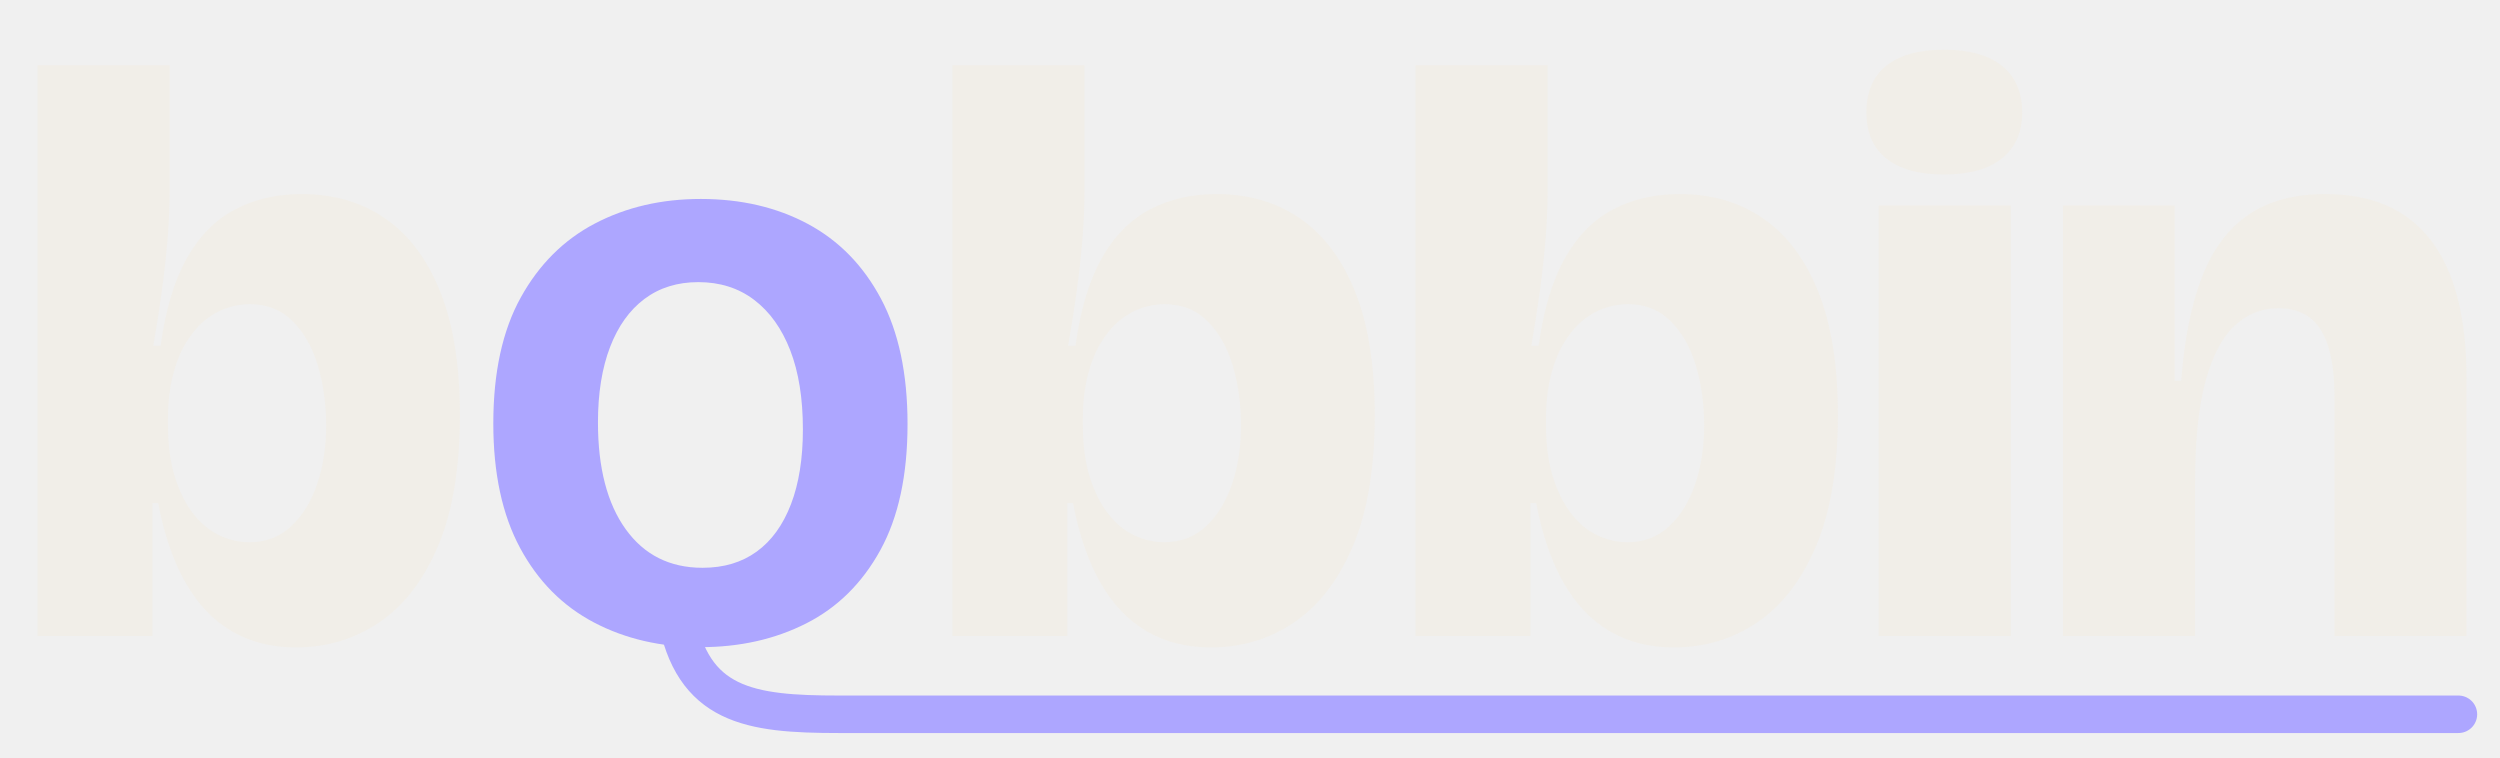
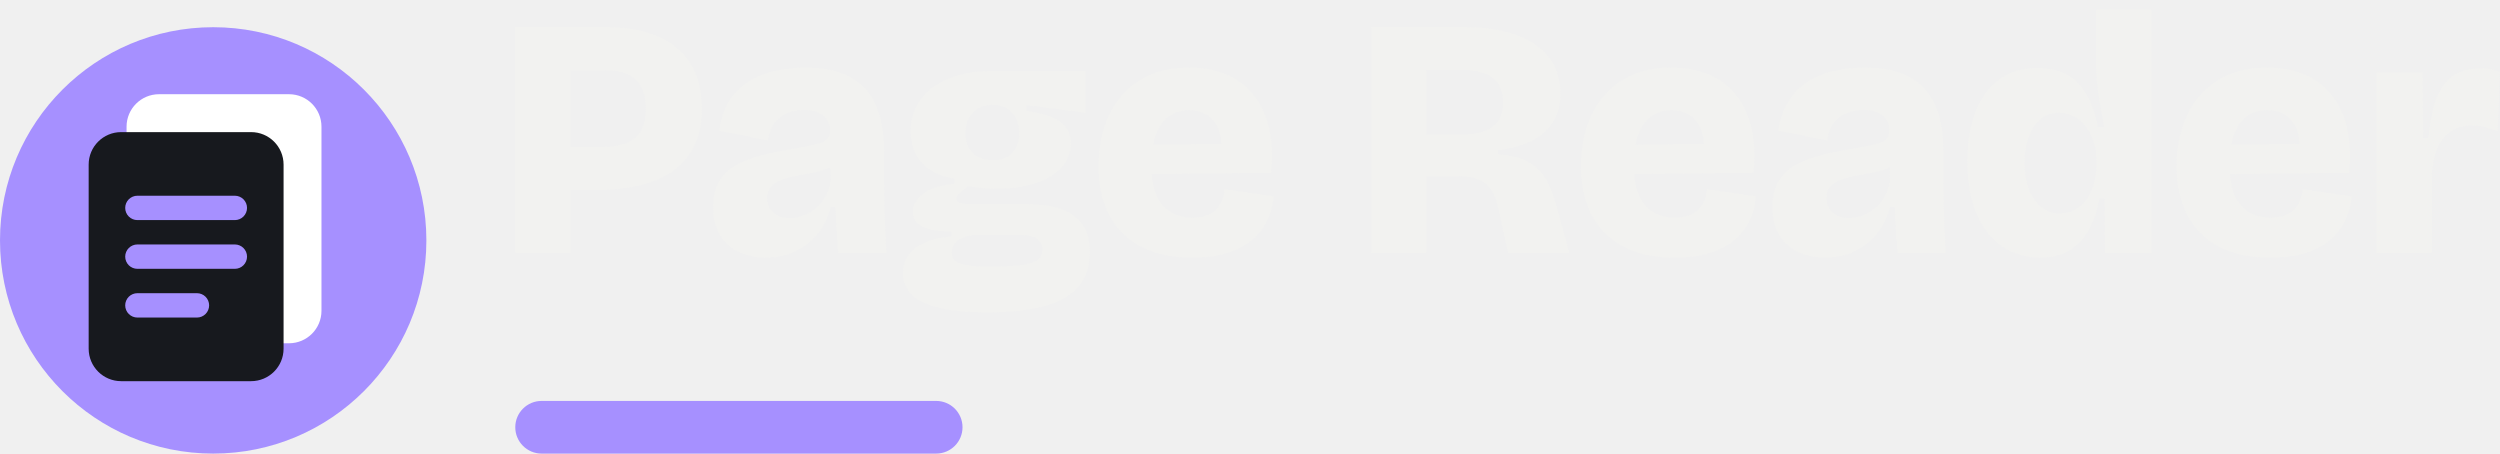
- <svg xmlns="http://www.w3.org/2000/svg" viewBox="-10 -60 3066 929" role="img" aria-label="bobbin">
-   <g transform="translate(0 720) scale(1 -1)">
-     <path fill="#F1EEE8" transform="translate(0 0)" d="M353 -14Q308 -14 274.0 6.0Q240 26 217.5 65.5Q195 105 184 163H177V0H36V186V700H198V545Q198 518 195.5 487.0Q193 456 188.5 423.0Q184 390 178 356H187Q196 422 219.0 463.0Q242 504 278.0 523.0Q314 542 360 542Q419 542 462.5 512.0Q506 482 530.0 422.0Q554 362 554 271Q554 174 527.5 111.0Q501 48 455.5 17.0Q410 -14 353 -14ZM296 115Q326 115 347.0 134.5Q368 154 379.0 186.5Q390 219 390 258Q390 297 380.0 331.0Q370 365 349.0 386.0Q328 407 296 407Q282 407 267.5 402.0Q253 397 240.5 386.5Q228 376 218.0 359.5Q208 343 202.0 319.5Q196 296 196 266V259Q196 222 204.5 195.0Q213 168 227.0 150.0Q241 132 259.0 123.5Q277 115 296 115Z" />
-     <path fill="#ADA6FF" transform="translate(568 0)" d="M281.333 -13.667Q208 -13.667 150.333 16.667Q92.666 47 59.833 108Q27 169 27 260.667Q27 354.334 60.666 415.167Q94.333 476 151.833 506Q209.333 536 281.334 536Q355.667 536 412.834 505.334Q470.001 474.667 502.501 413.5Q535.001 352.334 535.001 260Q535.001 166 501.667 105.333Q468.334 44.667 410.834 15.5Q353.334 -13.667 281.333 -13.667ZM283.667 83.668Q322.666 83.668 349.999 103.501Q377.332 123.334 391.999 161.501Q406.665 199.667 406.665 253.333Q406.665 310.333 391.165 350.333Q375.666 390.333 346.999 412.166Q318.333 433.999 278.333 433.999Q240.001 433.999 212.501 413.499Q185.001 392.999 170.168 354.333Q155.335 315.667 155.335 262Q155.335 178.334 189.335 131.001Q223.334 83.668 283.667 83.668Z" />
-     <path fill="#F1EEE8" transform="translate(1122 0)" d="M353 -14Q308 -14 274.0 6.0Q240 26 217.5 65.5Q195 105 184 163H177V0H36V186V700H198V545Q198 518 195.5 487.0Q193 456 188.5 423.0Q184 390 178 356H187Q196 422 219.0 463.0Q242 504 278.0 523.0Q314 542 360 542Q419 542 462.5 512.0Q506 482 530.0 422.0Q554 362 554 271Q554 174 527.5 111.0Q501 48 455.5 17.0Q410 -14 353 -14ZM296 115Q326 115 347.0 134.5Q368 154 379.0 186.5Q390 219 390 258Q390 297 380.0 331.0Q370 365 349.0 386.0Q328 407 296 407Q282 407 267.5 402.0Q253 397 240.5 386.5Q228 376 218.0 359.5Q208 343 202.0 319.5Q196 296 196 266V259Q196 222 204.5 195.0Q213 168 227.0 150.0Q241 132 259.0 123.5Q277 115 296 115Z" />
-     <path fill="#F1EEE8" transform="translate(1690 0)" d="M353 -14Q308 -14 274.0 6.0Q240 26 217.5 65.5Q195 105 184 163H177V0H36V186V700H198V545Q198 518 195.5 487.0Q193 456 188.5 423.0Q184 390 178 356H187Q196 422 219.0 463.0Q242 504 278.0 523.0Q314 542 360 542Q419 542 462.5 512.0Q506 482 530.0 422.0Q554 362 554 271Q554 174 527.5 111.0Q501 48 455.5 17.0Q410 -14 353 -14ZM296 115Q326 115 347.0 134.5Q368 154 379.0 186.5Q390 219 390 258Q390 297 380.0 331.0Q370 365 349.0 386.0Q328 407 296 407Q282 407 267.5 402.0Q253 397 240.5 386.5Q228 376 218.0 359.5Q208 343 202.0 319.5Q196 296 196 266V259Q196 222 204.5 195.0Q213 168 227.0 150.0Q241 132 259.0 123.5Q277 115 296 115Z" />
-     <path fill="#F1EEE8" transform="translate(2258 0)" d="M36 0V528H198V0ZM116 566Q70 566 45.5 585.5Q21 605 21 642Q21 680 45.5 699.5Q70 719 116 719Q163 719 187.5 699.0Q212 679 212 642Q212 606 187.5 586.0Q163 566 116 566Z" />
-     <path fill="#F1EEE8" transform="translate(2484 0)" d="M36 0V299V528H173V313H181Q187 391 207.0 441.5Q227 492 264.0 517.0Q301 542 358 542Q444 542 487.5 485.0Q531 428 531 315V0H369V294Q369 348 352.5 375.0Q336 402 300 402Q270 402 247.0 381.0Q224 360 211.0 313.0Q198 266 198 187V0Z" />
-     <path fill="none" stroke="#ADA6FF" stroke-width="46" stroke-linecap="round" d="M819 26 C839 -86 909 -96 1019 -96 L3005 -96" />
-   </g>
+ <svg xmlns="http://www.w3.org/2000/svg" viewBox="0 -79.57 7311.57 1326.57">
+   <path d="M0 623.5C0 279.15 279.15 0 623.5 0C967.85 0 1247 279.15 1247 623.5C1247 967.85 967.85 1247 623.5 1247C279.15 1247 0 967.85 0 623.5Z" fill="#A690FF" />
+   <path d="M465.15 195.96H845.19C897.66 195.96 940.2 238.49 940.2 290.97V829.35C940.2 881.83 897.66 924.36 845.19 924.36H465.15C412.68 924.36 370.14 881.83 370.14 829.35V290.97C370.14 238.49 412.68 195.96 465.15 195.96Z" fill="#FFFFFF" />
+   <path d="M354.31 306.8H734.34C786.82 306.8 829.35 349.34 829.35 401.81V940.2C829.35 992.67 786.82 1035.21 734.34 1035.21H354.31C301.83 1035.21 259.3 992.67 259.3 940.2V401.81C259.3 349.34 301.83 306.8 354.31 306.8Z" fill="#17191E" />
+   <path d="M401.81 635.38H686.84Q693.93 635.38 700.47 638.09Q707.02 640.8 712.03 645.81Q717.04 650.82 719.76 657.37Q722.47 663.92 722.47 671Q722.47 678.09 719.76 684.64Q717.04 691.19 712.03 696.2Q707.02 701.21 700.47 703.92Q693.93 706.63 686.84 706.63H401.81Q394.72 706.63 388.18 703.92Q381.63 701.21 376.62 696.2Q371.61 691.19 368.89 684.64Q366.18 678.09 366.18 671Q366.18 663.92 368.89 657.37Q371.61 650.82 376.62 645.81Q381.63 640.8 388.18 638.09Q394.72 635.38 401.81 635.38ZM401.81 492.86H686.84Q693.93 492.86 700.47 495.57Q707.02 498.29 712.03 503.3Q717.04 508.31 719.76 514.86Q722.47 521.4 722.47 528.49Q722.47 535.58 719.76 542.12Q717.04 548.67 712.03 553.68Q707.02 558.69 700.47 561.41Q693.93 564.12 686.84 564.12H401.81Q394.72 564.12 388.18 561.41Q381.63 558.69 376.62 553.68Q371.61 548.67 368.89 542.12Q366.18 535.58 366.18 528.49Q366.18 521.4 368.89 514.86Q371.61 508.31 376.62 503.3Q381.63 498.29 388.18 495.57Q394.72 492.86 401.81 492.86ZM401.81 777.89H576Q583.08 777.89 589.63 780.6Q596.18 783.31 601.19 788.33Q606.2 793.34 608.91 799.88Q611.62 806.43 611.62 813.52Q611.62 820.61 608.91 827.15Q606.2 833.7 601.19 838.71Q596.18 843.72 589.63 846.44Q583.08 849.15 576 849.15H401.81Q394.72 849.15 388.18 846.44Q381.63 843.72 376.62 838.71Q371.61 833.7 368.89 827.15Q366.18 820.61 366.18 813.52Q366.18 806.43 368.89 799.88Q371.61 793.34 376.62 788.33Q381.63 783.31 388.18 780.6Q394.72 777.89 401.81 777.89Z" fill="#A690FF" />
+   <path d="M2887.57 834Q2799.14 834 2744.57 820.29Q2690 806.57 2665.43 780.93Q2640.86 755.29 2640.86 719.29Q2640.86 674.14 2676.71 646.21Q2712.57 618.29 2781.86 611.71V597.57Q2728.57 597.57 2699.29 583.79Q2670 570 2670 539.57Q2670 511.14 2697.93 488.14Q2725.86 465.14 2790.43 457.71V442.71Q2731.86 434.29 2697.57 398.14Q2663.29 362 2663.29 303.57Q2663.29 253.29 2690.64 213.86Q2718 174.43 2772.14 151.21Q2826.29 128 2905.57 128H3174.86V250.29L3001.86 227.86V245Q3074.57 254.86 3103.21 278.21Q3131.86 301.57 3131.86 339.14Q3131.86 377.86 3106.5 408Q3081.14 438.14 3032.43 455.21Q2983.71 472.29 2913.43 472.29Q2897.14 472.29 2879.21 470.86Q2861.29 469.43 2832.14 465.43Q2815.71 476.43 2806.5 485.07Q2797.29 493.71 2797.29 501.71Q2797.29 507.29 2801.86 510.64Q2806.43 514 2815.07 515.57Q2823.71 517.14 2834.29 517.14H2994.86Q3015.29 517.14 3047.36 519.64Q3079.43 522.14 3111.5 534.93Q3143.57 547.71 3165.43 576.71Q3187.29 605.71 3187.29 659.29Q3187.29 718.71 3154.93 757.57Q3122.57 796.43 3056.29 815.21Q2990 834 2887.57 834ZM4010 660V0H4288Q4338.29 0 4380.93 8.07Q4423.57 16.14 4457.21 32Q4490.86 47.86 4514.86 71.14Q4538.86 94.43 4551.29 125.36Q4563.71 156.29 4563.71 194.57Q4563.71 227.86 4552.93 255.64Q4542.14 283.43 4519.64 304.86Q4497.14 326.29 4462.79 339.93Q4428.43 353.57 4381.71 359.57V371.57Q4441.14 376.29 4474.14 396.86Q4507.14 417.43 4524.36 450.07Q4541.57 482.71 4552.86 525.14L4589.57 660H4410.57L4383.29 534.71Q4375.57 497.29 4361.36 475.71Q4347.14 454.14 4323.57 445Q4300 435.86 4263.14 435.86H4171.43V660ZM5966.71 674Q5904.57 674 5856.5 641.57Q5808.43 609.14 5781.07 546.43Q5753.71 483.71 5753.71 392.86Q5753.71 308.14 5777.71 246.79Q5801.71 185.43 5847.71 152.29Q5893.71 119.14 5959.57 119.14Q6007.86 119.14 6042.79 137.57Q6077.71 156 6100.71 194.14Q6123.71 232.29 6135.57 291.43H6153.71Q6147.57 258 6142 226.43Q6136.43 194.86 6133.36 166.43Q6130.29 138 6130.29 115V-51.43H6292.29V660H6156.43L6155.29 501H6139.71Q6128.71 560.14 6105.64 598.5Q6082.57 636.86 6047.93 655.43Q6013.29 674 5966.71 674ZM1507 660V0H1777.43Q1838.43 0 1888.86 14.36Q1939.29 28.71 1976.07 58Q2012.86 87.29 2032.79 132.14Q2052.71 177 2052.71 238.43Q2052.71 316.86 2017.21 369.86Q1981.71 422.86 1913.29 449.64Q1844.86 476.43 1743.86 476.43H1668.43V660ZM5337.14 674Q5294.86 674 5260 658Q5225.14 642 5204.43 609.36Q5183.71 576.71 5183.71 526.57Q5183.71 479.86 5201.86 449.93Q5220 420 5252.86 402.07Q5285.71 384.14 5329.14 373.5Q5372.57 362.86 5422.71 354.71Q5461.57 347.57 5483.86 342.43Q5506.14 337.29 5515.93 328.14Q5525.71 319 5525.71 302.14Q5525.71 275.43 5506.21 258.71Q5486.71 242 5448.86 242Q5423.43 242 5400.86 251.14Q5378.29 260.29 5363.14 279.93Q5348 299.57 5343.86 331.29L5201 302.43Q5208.14 251.43 5230.57 216.21Q5253 181 5287.5 159.21Q5322 137.43 5364.64 127.71Q5407.29 118 5453.71 118Q5533.29 118 5584 145.21Q5634.71 172.43 5659.21 226.79Q5683.71 281.14 5683.71 363V449.57Q5683.71 484.29 5684.57 519.5Q5685.43 554.71 5686.86 589.71Q5688.29 624.71 5690.57 660H5549.43Q5547.14 631.43 5544.86 597.29Q5542.57 563.14 5541.43 526.14H5527.43Q5517.71 567.14 5491.64 600.93Q5465.57 634.71 5426.36 654.36Q5387.14 674 5337.14 674ZM2239.14 674Q2196.86 674 2162 658Q2127.14 642 2106.43 609.36Q2085.71 576.71 2085.71 526.57Q2085.71 479.86 2103.86 449.93Q2122 420 2154.86 402.07Q2187.71 384.14 2231.14 373.5Q2274.57 362.86 2324.71 354.71Q2363.57 347.57 2385.86 342.43Q2408.14 337.29 2417.93 328.14Q2427.71 319 2427.71 302.14Q2427.71 275.43 2408.21 258.71Q2388.71 242 2350.86 242Q2325.43 242 2302.86 251.14Q2280.29 260.29 2265.14 279.93Q2250 299.57 2245.86 331.29L2103 302.43Q2110.14 251.43 2132.57 216.21Q2155 181 2189.5 159.21Q2224 137.43 2266.64 127.71Q2309.29 118 2355.71 118Q2435.29 118 2486 145.21Q2536.71 172.43 2561.21 226.79Q2585.71 281.14 2585.71 363V449.57Q2585.71 484.29 2586.57 519.5Q2587.43 554.71 2588.86 589.71Q2590.29 624.71 2592.57 660H2451.43Q2449.14 631.43 2446.86 597.29Q2444.57 563.14 2443.43 526.14H2429.43Q2419.71 567.14 2393.64 600.93Q2367.57 634.71 2328.36 654.36Q2289.14 674 2239.14 674ZM3487.29 674Q3417.43 674 3366.07 654.79Q3314.71 635.57 3280.57 600.07Q3246.43 564.57 3229.5 515.43Q3212.57 466.29 3212.57 406.43Q3212.57 346 3229.36 293.43Q3246.14 240.86 3279.21 201.5Q3312.29 162.14 3361.93 140.07Q3411.57 118 3476.71 118Q3541.86 118 3590.36 139.79Q3638.86 161.57 3669.57 202.43Q3700.29 243.29 3712.5 299.71Q3724.71 356.14 3717.14 425.86L3368.5 429.59Q3373.3 489.61 3399.57 519.86Q3431.71 556.86 3487.14 556.86Q3512.86 556.86 3530 550Q3547.14 543.14 3558 531.64Q3568.86 520.14 3574.29 505.07Q3579.71 490 3581.57 473.57L3725 494.71Q3721.71 530 3707.36 562.14Q3693 594.29 3665 619.43Q3637 644.57 3593.36 659.29Q3549.71 674 3487.29 674ZM4898.29 674Q4828.43 674 4777.07 654.79Q4725.71 635.57 4691.57 600.07Q4657.43 564.57 4640.5 515.43Q4623.57 466.29 4623.57 406.43Q4623.57 346 4640.36 293.43Q4657.14 240.86 4690.21 201.5Q4723.29 162.14 4772.93 140.07Q4822.57 118 4887.71 118Q4952.86 118 5001.36 139.79Q5049.86 161.57 5080.57 202.43Q5111.29 243.29 5123.5 299.71Q5135.71 356.14 5128.14 425.86L4779.5 429.59Q4784.3 489.61 4810.57 519.86Q4842.71 556.86 4898.14 556.86Q4923.86 556.86 4941 550Q4958.14 543.14 4969 531.64Q4979.86 520.14 4985.29 505.07Q4990.71 490 4992.57 473.57L5136 494.71Q5132.71 530 5118.36 562.14Q5104 594.29 5076 619.43Q5048 644.57 5004.36 659.29Q4960.71 674 4898.29 674ZM6640.29 674Q6570.43 674 6519.07 654.79Q6467.71 635.57 6433.57 600.07Q6399.43 564.57 6382.5 515.43Q6365.57 466.29 6365.57 406.43Q6365.57 346 6382.36 293.43Q6399.14 240.86 6432.21 201.5Q6465.29 162.14 6514.93 140.07Q6564.57 118 6629.71 118Q6694.86 118 6743.36 139.79Q6791.86 161.57 6822.57 202.43Q6853.29 243.29 6865.5 299.71Q6877.71 356.14 6870.14 425.86L6521.5 429.59Q6526.3 489.61 6552.57 519.86Q6584.71 556.86 6640.14 556.86Q6665.86 556.86 6683 550Q6700.14 543.14 6711 531.64Q6721.86 520.14 6727.29 505.07Q6732.71 490 6734.57 473.57L6878 494.71Q6874.71 530 6860.36 562.14Q6846 594.29 6818 619.43Q6790 644.57 6746.36 659.29Q6702.71 674 6640.29 674ZM6950.29 660V397.57V132H7085.14L7086.86 323.71H7102.29Q7108.86 248.29 7127.5 203.79Q7146.14 159.29 7178.36 139.64Q7210.57 120 7256.14 120Q7268.43 120 7282.21 122.43Q7296 124.86 7311.57 130.71L7304.71 305.57Q7286.14 296 7266.57 291.79Q7247 287.57 7230.86 287.57Q7194.86 287.57 7169.14 303.86Q7143.43 320.14 7129.07 352.57Q7114.71 385 7111.86 433.29V660ZM6024.29 544.43Q6050.14 544.43 6070.14 533.07Q6090.14 521.71 6103.57 502Q6117 482.29 6124.07 457Q6131.14 431.71 6131.14 403.86V388.86Q6131.14 365.14 6125.71 344.21Q6120.29 323.29 6110.57 305.93Q6100.86 288.57 6087.29 276.07Q6073.71 263.57 6056.93 256.86Q6040.14 250.14 6021.57 250.14Q5989.43 250.14 5967 269.43Q5944.57 288.71 5932.86 321.93Q5921.14 355.14 5921.14 397.57Q5921.14 440 5933.57 473.29Q5946 506.57 5969.29 525.5Q5992.57 544.43 6024.29 544.43ZM1668.43 126V349.86H1763Q1826.29 349.86 1857.43 323.93Q1888.57 298 1888.57 237Q1888.57 181.86 1859.93 153.93Q1831.29 126 1770.71 126ZM4171.43 314.29H4274Q4332.43 314.29 4364.29 291.57Q4396.14 268.86 4396.14 221.29Q4396.14 172.57 4366.86 149Q4337.57 125.43 4278 125.43H4171.43ZM2899.57 700Q2961.43 700 2993.43 694.64Q3025.43 689.29 3036.86 678.43Q3048.29 667.57 3048.29 651.86Q3048.29 635.57 3040.86 626.14Q3033.43 616.71 3022 612.93Q3010.57 609.14 2999.07 608.36Q2987.57 607.57 2980 607.57H2848.43Q2813.57 612.29 2798.64 626.36Q2783.71 640.43 2783.71 659.29Q2783.71 676.14 2796.36 684.93Q2809 693.71 2834.64 696.86Q2860.29 700 2899.57 700ZM2902.86 388.86Q2941.14 388.86 2960.93 367.14Q2980.71 345.43 2980.71 310.43Q2980.71 273.71 2960.43 250.5Q2940.14 227.29 2903 227.29Q2865.71 227.29 2844.64 250.5Q2823.57 273.71 2823.57 310.43Q2823.57 333.43 2832.71 351.29Q2841.86 369.14 2859.64 379Q2877.43 388.86 2902.86 388.86ZM2309.57 558.29Q2327.14 558.29 2346.07 551.79Q2365 545.29 2382.21 532.29Q2399.43 519.29 2412.14 498.5Q2424.86 477.71 2429.43 449.57L2428.62 410.05Q2422.87 412.75 2416.5 415Q2395.43 422.43 2372.14 426.64Q2348.86 430.86 2325.93 435.36Q2303 439.86 2284.43 447.07Q2265.86 454.29 2254.79 466.5Q2243.71 478.71 2243.71 500.14Q2243.71 527.29 2262.5 542.79Q2281.29 558.29 2309.57 558.29ZM5407.57 558.29Q5425.14 558.29 5444.07 551.79Q5463 545.29 5480.21 532.29Q5497.43 519.29 5510.14 498.5Q5522.86 477.71 5527.43 449.57L5526.62 410.05Q5520.87 412.75 5514.5 415Q5493.43 422.43 5470.14 426.64Q5446.86 430.86 5423.93 435.36Q5401 439.86 5382.43 447.07Q5363.86 454.29 5352.79 466.5Q5341.71 478.71 5341.71 500.14Q5341.71 527.29 5360.5 542.79Q5379.29 558.29 5407.57 558.29ZM3372.46 343.7 3572.15 341.09Q3571.17 320.86 3565.79 304.93Q3555.14 273.43 3532.29 258.07Q3509.43 242.71 3477.86 242.71Q3442 242.71 3417.14 261.71Q3392.29 280.71 3379.86 316.07Q3375.34 328.93 3372.46 343.7ZM4783.46 343.7 4983.15 341.09Q4982.17 320.86 4976.79 304.93Q4966.14 273.43 4943.29 258.07Q4920.43 242.71 4888.86 242.71Q4853 242.71 4828.14 261.71Q4803.29 280.71 4790.86 316.07Q4786.34 328.93 4783.46 343.7ZM6525.46 343.7 6725.15 341.09Q6724.17 320.86 6718.79 304.93Q6708.14 273.43 6685.29 258.07Q6662.43 242.71 6630.86 242.71Q6595 242.71 6570.14 261.71Q6545.29 280.71 6532.86 316.07Q6528.34 328.93 6525.46 343.7Z" fill="#F2F2F0" />
+   <path d="M1584 1093H2738C2780.53 1093 2815 1127.47 2815 1170C2815 1212.53 2780.53 1247 2738 1247H1584C1541.47 1247 1507 1212.53 1507 1170C1507 1127.47 1541.47 1093 1584 1093Z" fill="#A690FF" />
</svg>
